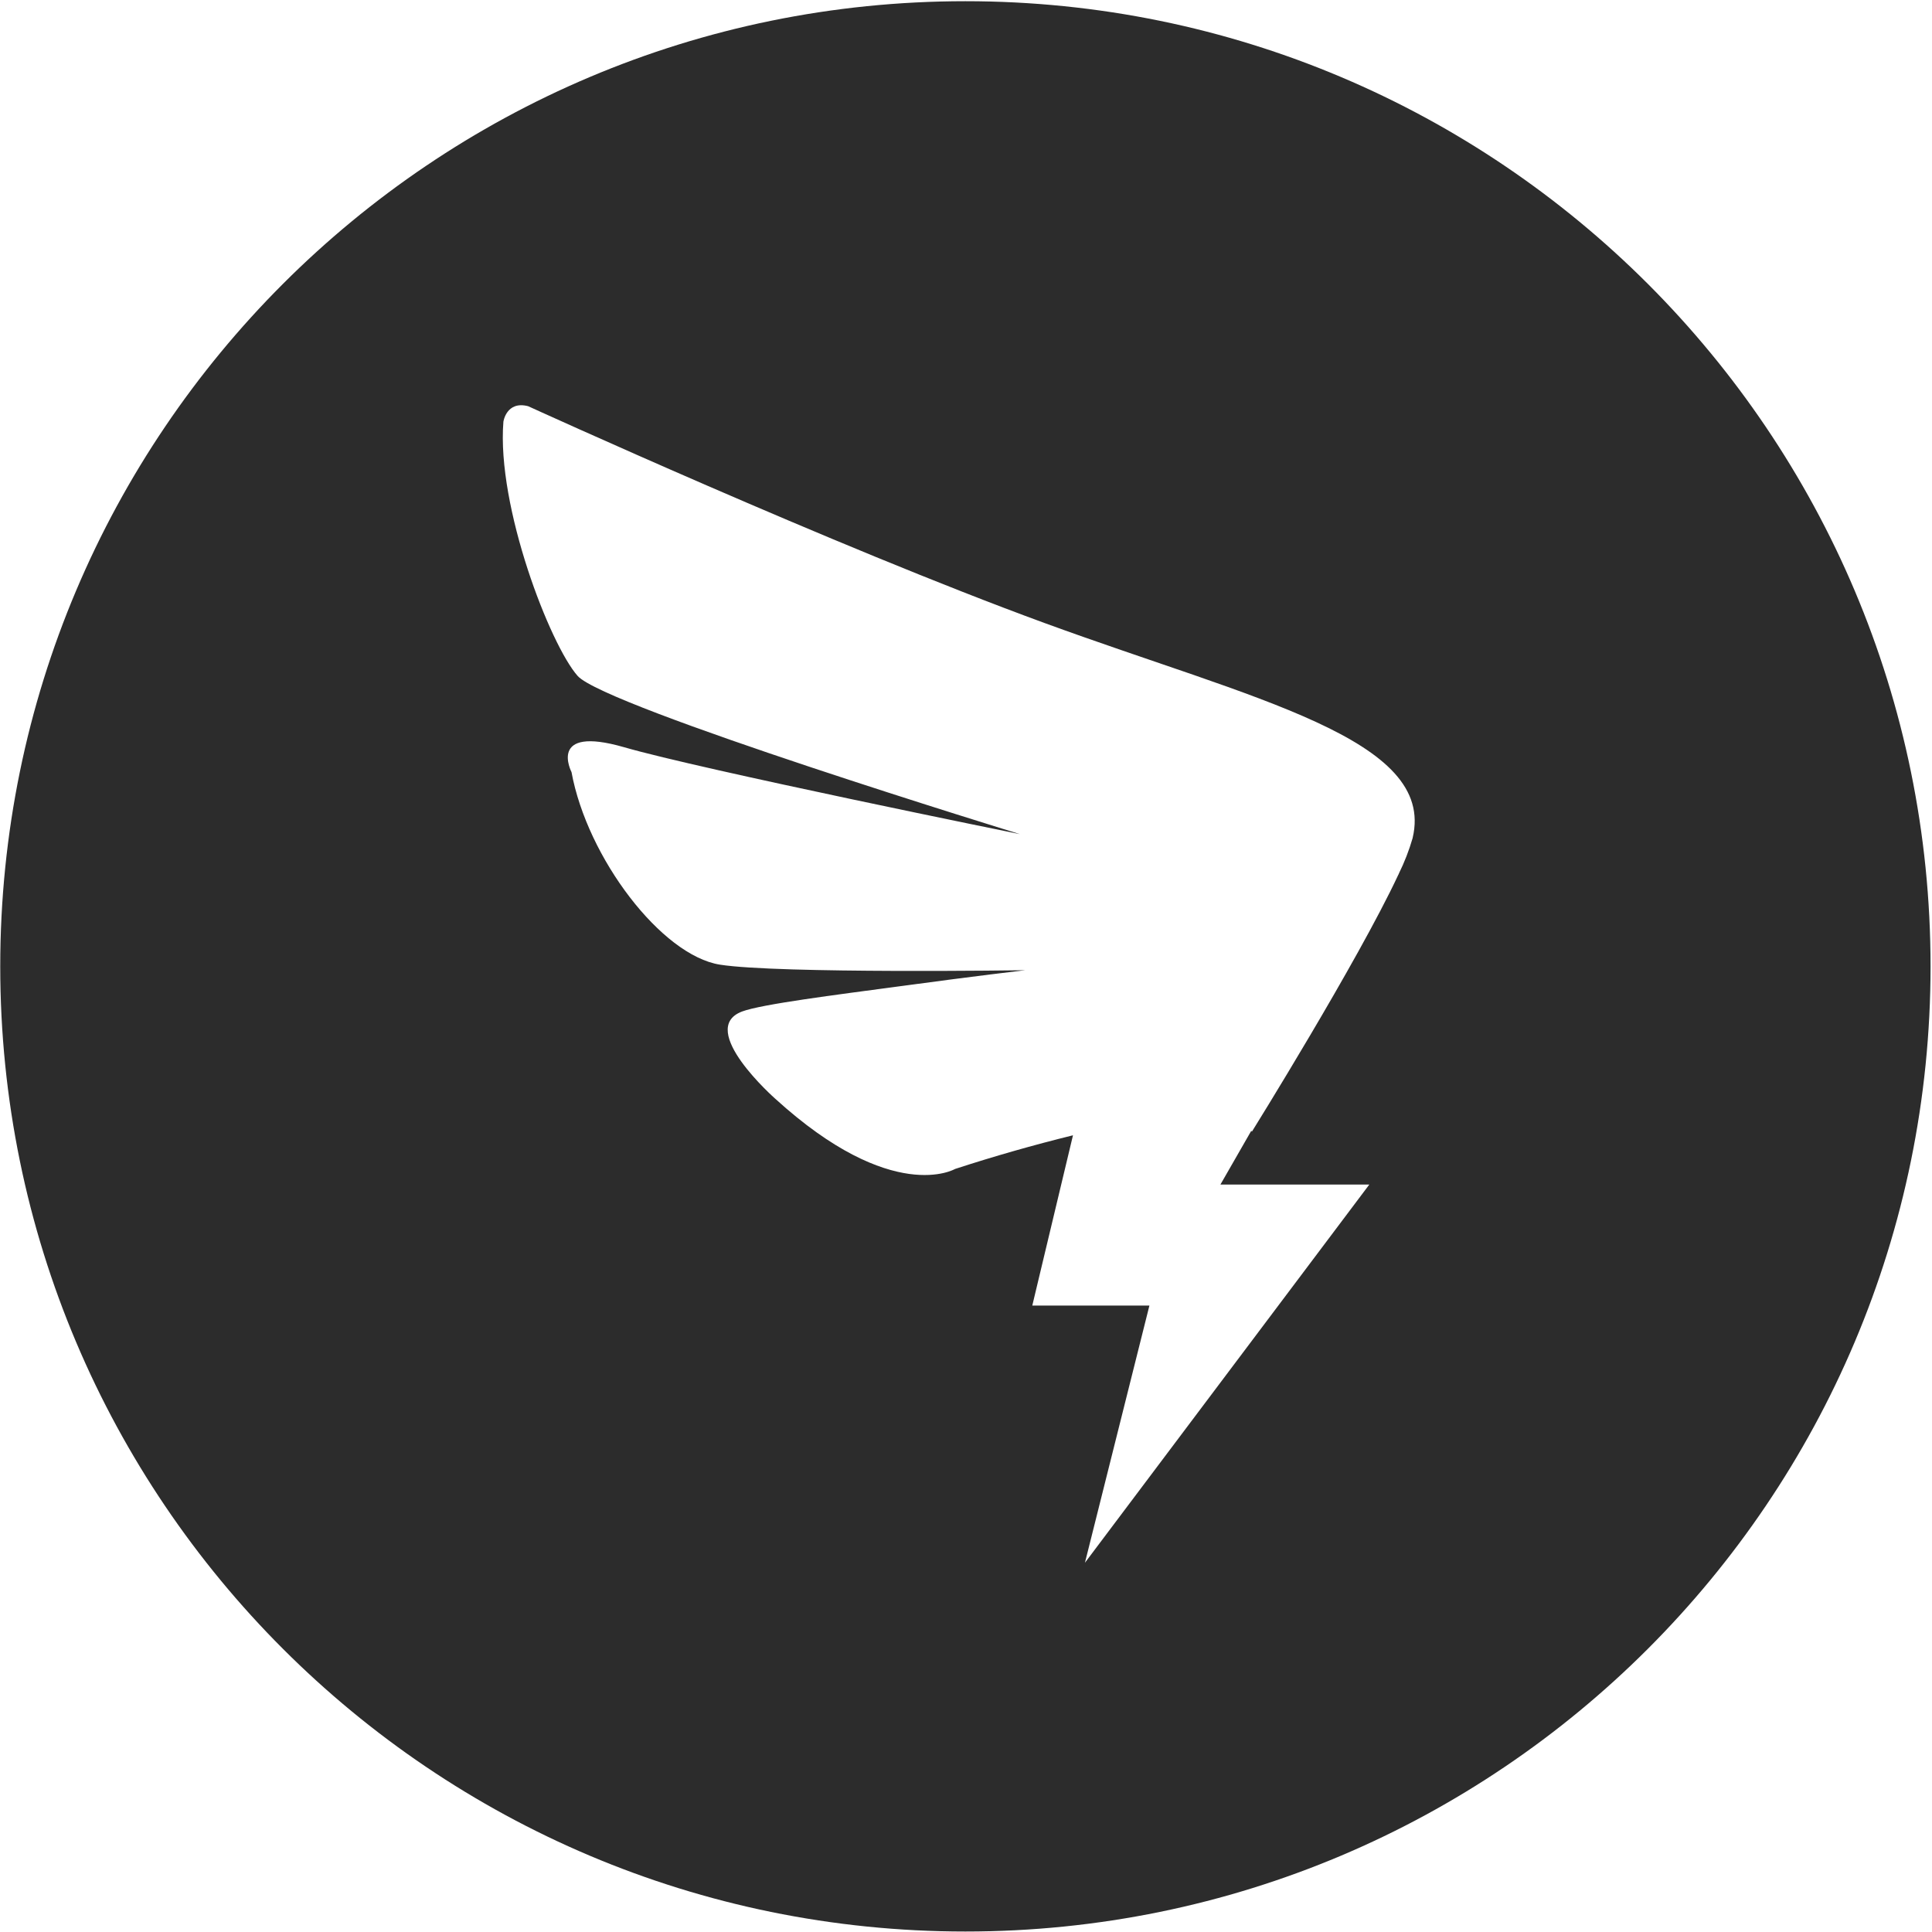
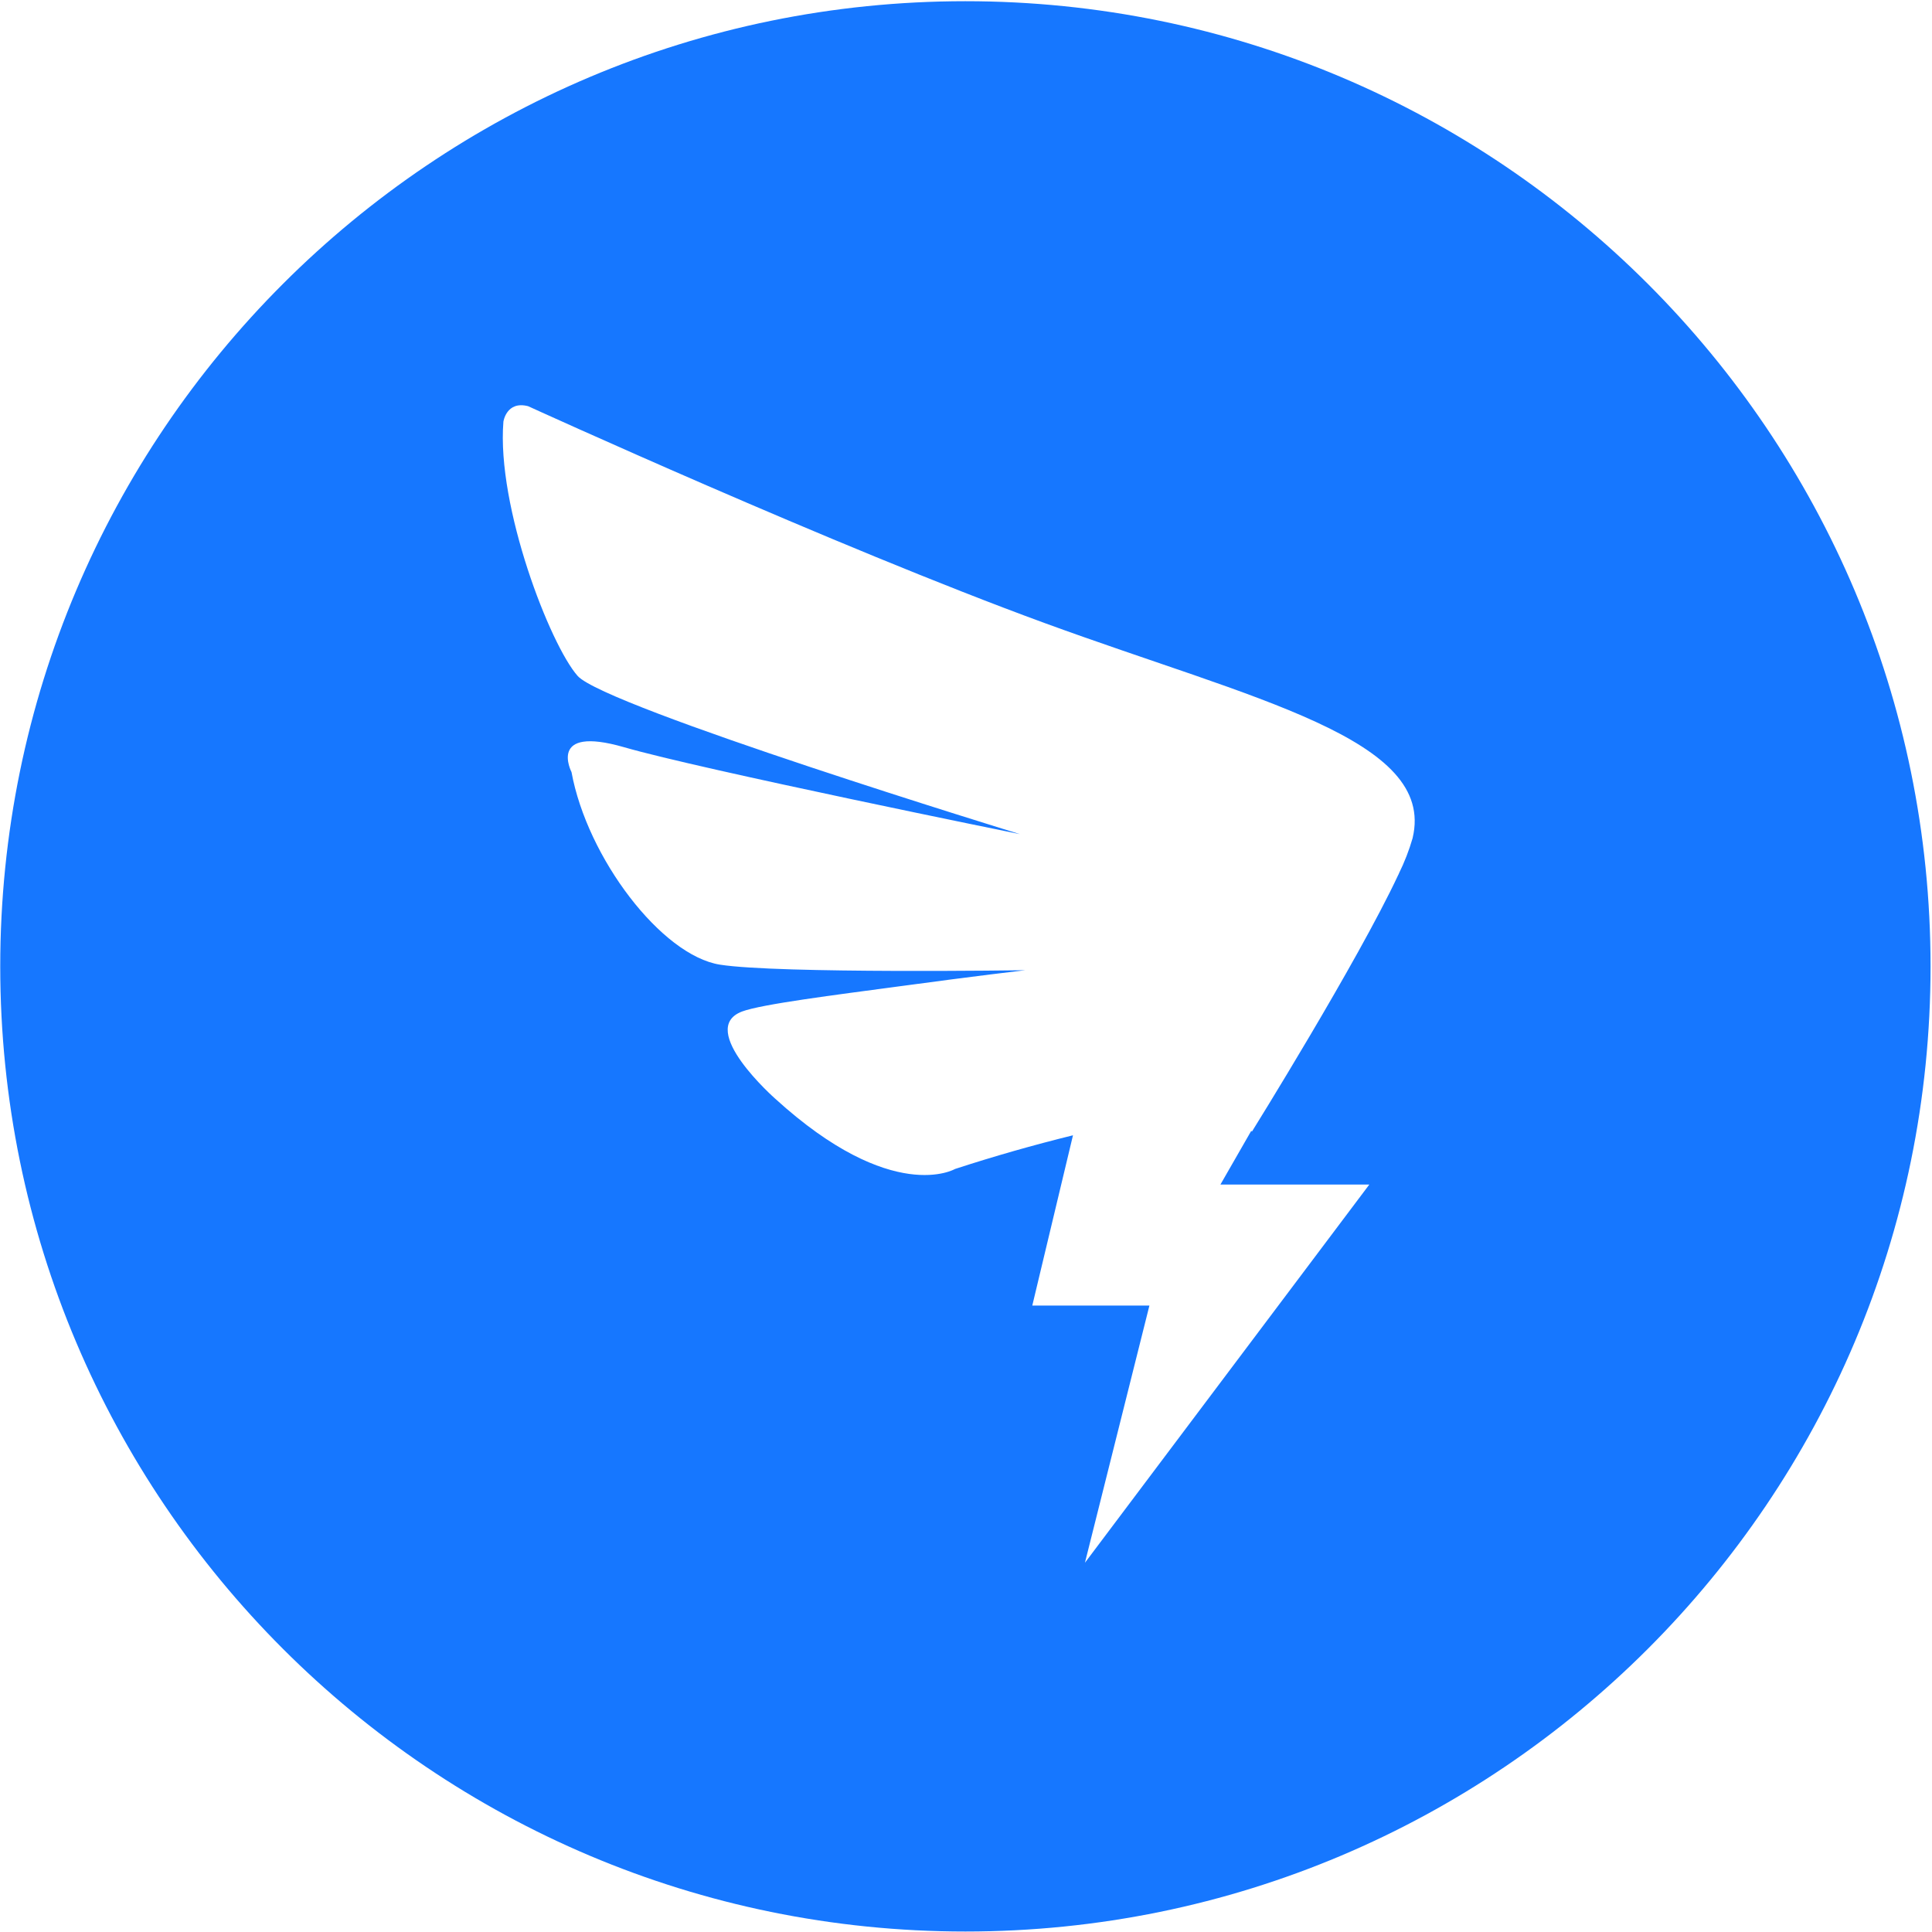
<svg xmlns="http://www.w3.org/2000/svg" t="1773137539538" class="icon" viewBox="0 0 1024 1024" version="1.1" p-id="9954" width="200" height="200">
-   <path d="M511.68 0.64a511.552 511.552 0 1 0 0 1023.104 511.552 511.552 0 0 0 0-1023.104z m237.056 443.52a113.92 113.92 0 0 1-7.36 18.944h0.064l-0.384 0.704c-21.504 45.952-77.568 136.064-77.568 136.064s0-0.192-0.256-0.576l-16.384 28.544h78.912l-150.72 200.448 34.176-136.32h-62.08l21.568-90.24a880.64 880.64 0 0 0-62.528 17.856s-33.088 19.392-95.296-37.248c0 0-41.92-36.928-17.6-46.208 10.368-3.904 50.176-8.896 81.6-13.12 42.368-5.76 68.48-8.768 68.48-8.768s-130.752 1.92-161.728-2.944c-31.04-4.864-70.4-56.64-78.72-102.08 0 0-12.992-24.96 27.84-13.184 40.832 11.84 209.856 46.08 209.856 46.08s-219.776-67.392-234.432-83.84c-14.592-16.448-43.008-89.728-39.36-134.784 0 0 1.6-11.2 13.12-8.192 0 0 162.496 74.24 273.6 114.88 111.104 40.64 207.68 61.312 195.2 113.92z" fill="#2c2c2c" p-id="9955" />
+   <path d="M511.68 0.64a511.552 511.552 0 1 0 0 1023.104 511.552 511.552 0 0 0 0-1023.104z m237.056 443.52a113.92 113.92 0 0 1-7.36 18.944h0.064l-0.384 0.704c-21.504 45.952-77.568 136.064-77.568 136.064s0-0.192-0.256-0.576l-16.384 28.544h78.912l-150.72 200.448 34.176-136.32h-62.08l21.568-90.24a880.64 880.64 0 0 0-62.528 17.856s-33.088 19.392-95.296-37.248c0 0-41.92-36.928-17.6-46.208 10.368-3.904 50.176-8.896 81.6-13.12 42.368-5.76 68.48-8.768 68.48-8.768s-130.752 1.92-161.728-2.944c-31.04-4.864-70.4-56.64-78.72-102.08 0 0-12.992-24.96 27.84-13.184 40.832 11.84 209.856 46.08 209.856 46.08s-219.776-67.392-234.432-83.84c-14.592-16.448-43.008-89.728-39.36-134.784 0 0 1.6-11.2 13.12-8.192 0 0 162.496 74.24 273.6 114.88 111.104 40.64 207.68 61.312 195.2 113.92z" fill="#1677FF" p-id="9955" />
</svg>
